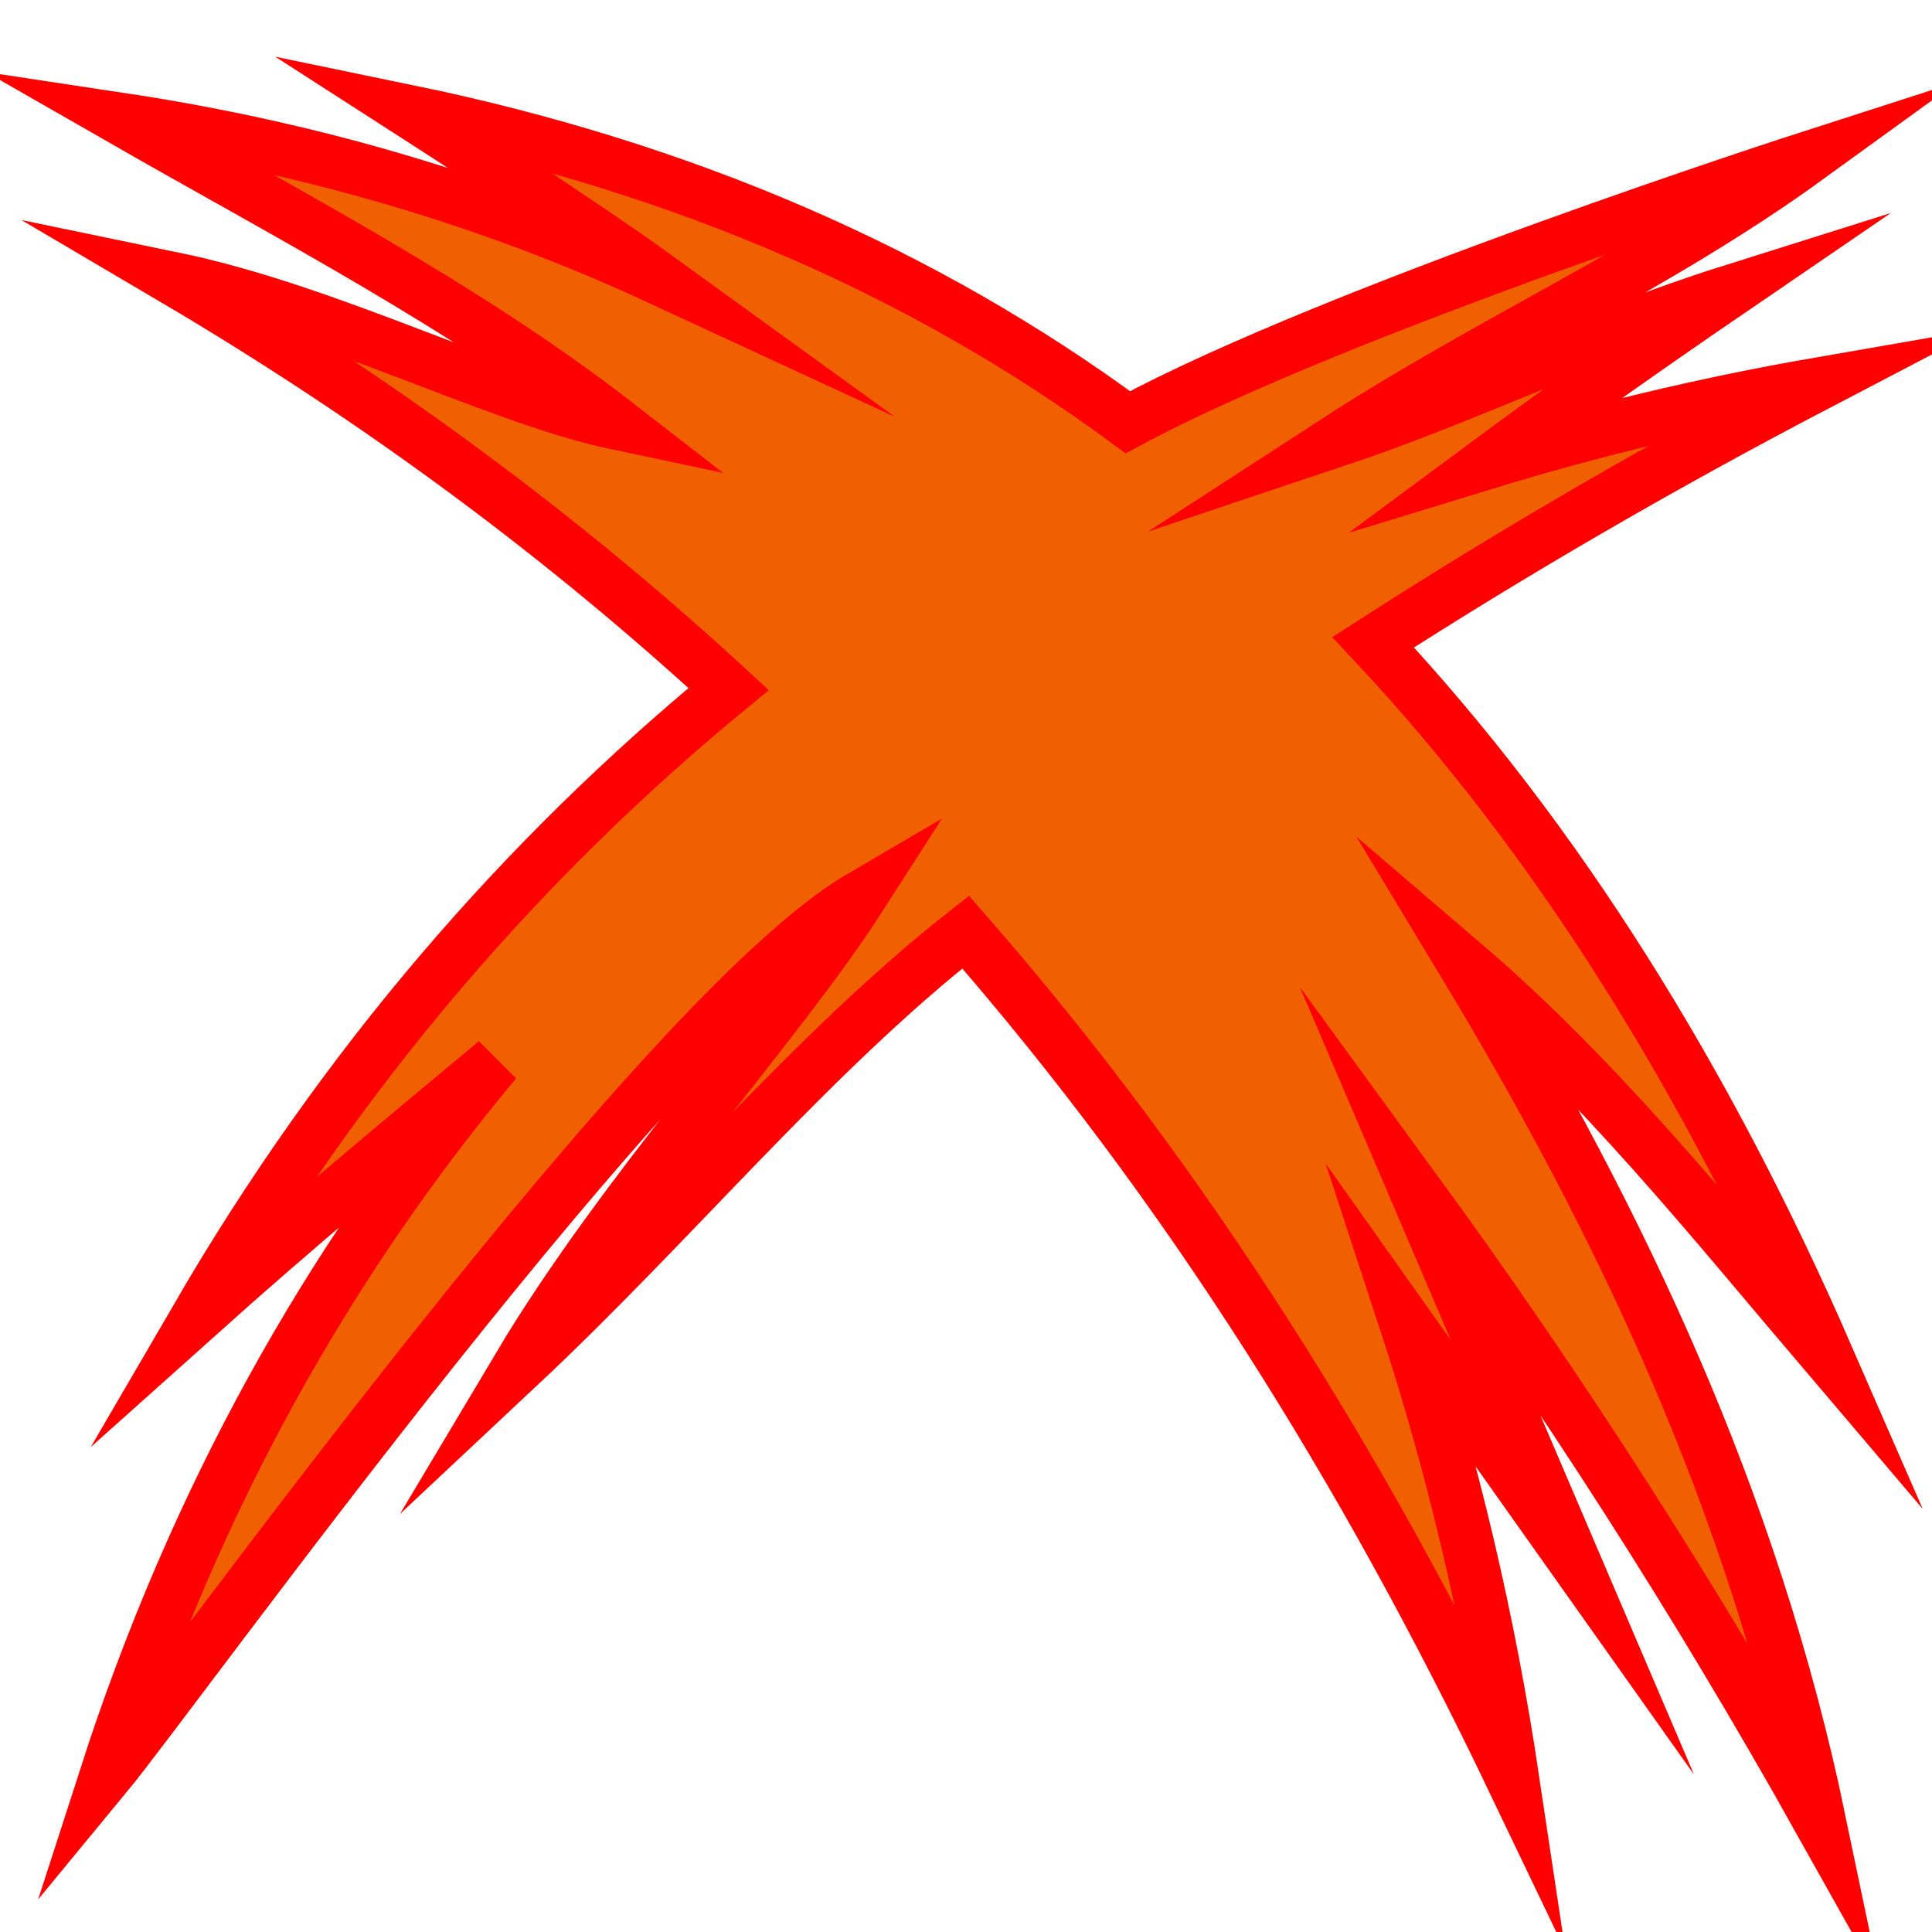
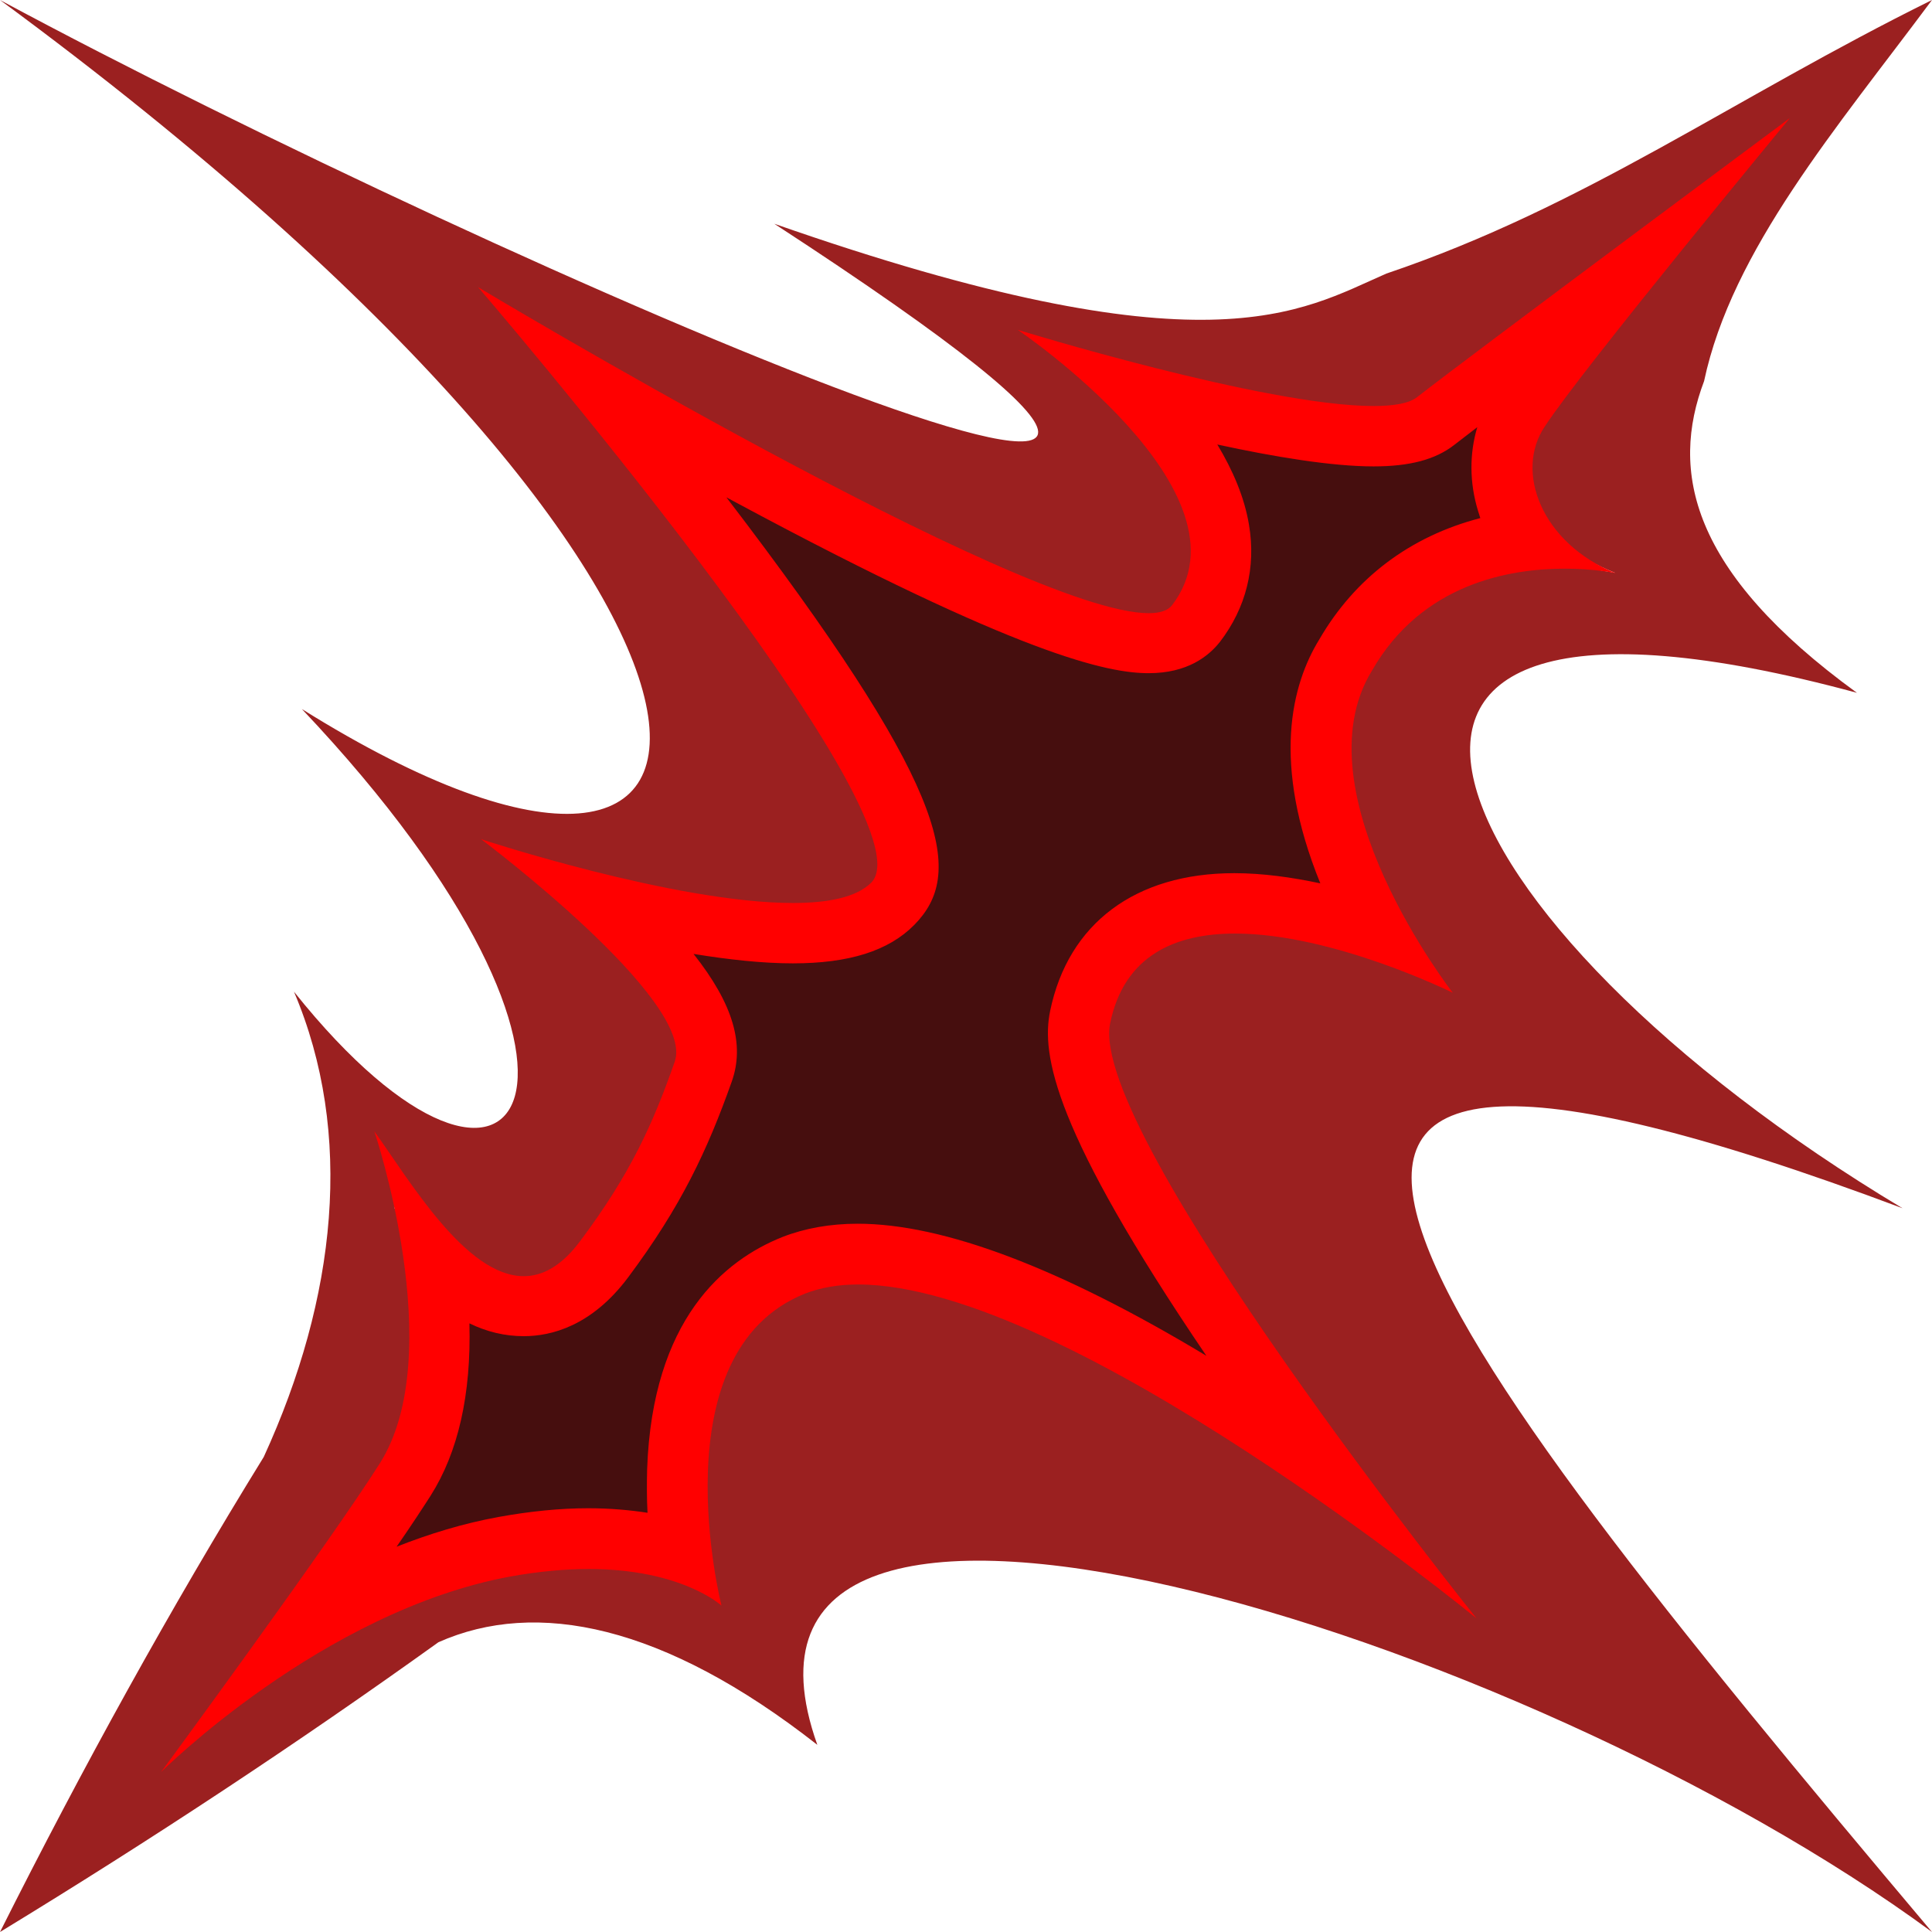
<svg xmlns="http://www.w3.org/2000/svg" id="icon" version="1.1" x="0px" y="0px" viewBox="0 0 512 512" style="enable-background:new 0 0 512 512;" xml:space="preserve">
-   <style type="text/css">
- 	.st0{fill:#F06000;stroke:#FF0000;stroke-width:14;stroke-miterlimit:11;}
- </style>
-   <g transform="">
-     <path class="st0" d="M174.6,73.8c-43-19.9-90.1-34.3-142.4-42.2c44.5,25.5,91.1,49.6,131.1,80.6C132,105.6,87.7,82.4,45.6,73.7   c55.5,32.7,104.3,69.1,147.5,108.9c-54.7,45-102.1,99.8-140.7,166.1c25.9-23.2,52.4-45.3,79-67.4C86.9,334.6,51.7,397.2,28,470.7   c19.4-23.5,146.9-201.9,200-233c-21.7,33.8-63,78.2-90.6,124.5c41.4-38.8,77.2-82.7,118.5-115.2c58.7,67.2,105.6,142.4,145.1,224.9   c-6.4-42.7-16-83.3-28.6-121.7l44.3,62.5c0,0-28.3-66.2-41.6-97.3c38.9,53.3,74.6,109.1,107.1,167.1   c-17.8-85.3-53-158.8-94.3-227.2c36.2,31,65.5,67.8,96.3,104c-31.8-72.9-71.3-136.8-120.3-189.1c38.4-24.7,77.7-47.4,118.1-68.5   c-30.5,5.3-59.6,12.3-87.7,20.9c20.8-15.4,42.4-30.6,63.9-45.3c-36.2,11.4-69.6,28-104,39.5c40.7-26.4,84.6-45.8,124.9-75   c0,0-124.8,40.2-180.2,70.1C245,72.2,181.5,44.6,108.4,29.5C108.4,29.5,153.2,58.3,174.6,73.8z" />
+   <path fill="#9B2020" d="M69.9,386.1c19.3-42.1,24-85.7,8-123.3c60.7,76,94.7,22.9,2.1-74.9C210.8,269.6,217.9,160.4,0,0   c132.4,71.2,402.8,188,205.2,59.3c114.9,40.2,139.3,23.2,162.2,13.2C420.1,54.7,459,26.2,512,0c-25.3,34-53,66.2-60.4,101   c-9,23.8-3.8,50.4,40.5,82.6c-160.6-43.5-113.8,61.2,12.1,136.6C290.2,239.9,374.5,348.8,512,512   c-108.1-79.5-330.5-148.3-295.4-49.6c-40.7-31.9-74.5-38.7-100.4-27.2C79,461.9,40.2,487.5,0,512C21.9,468.4,45.1,426.3,69.9,386.1   z M130.1,395.1c21.4-12.9,33.7,0.3,47.3,18.2c-9.4-19.7-14.3-40-3.5-55l4.8-4.2l48-38.3l51.1,28.7l-18.4-27.4   c-7.8-13.4-3.7-29.4,6-44.5c11.7-11.8,23.2-23.7,34.5-35.7c1.8-1.3,3.5-2.6,5.3-3.8l71,20.4L353,225.6c-11.3-19.1,0-45,10.5-60.3   c6-7.1,11.9-14.2,17.8-21.4l46.7,7.9c-19.7-7.9-33.5-24.2-18-43.3l2.5-2.8c-0.9,0.9-1.7,1.9-2.4,2.8l-2.2,2.5   c17.5-22.3,34.6-44.9,51.2-67.8c-30.7,23.3-60.5,47.5-89.7,72.6l-39.2-10.3l23.6,23.8c-16.7,14.6-33.1,29.6-49.3,44.8l-76.8-33   l20.1,31.5l-0.3-0.3c23,29.8-20.1,93.1-49.2,84.9L164.1,238l26.5,39.5l-39.4,57c-0.3,0.3-0.6,0.6-0.8,1   c-14.6,13.5-33.4,1.9-46-15.7l20.9,45.5C102.4,392.9,80,421.2,58,450.2C82.8,432.4,106.8,414,130.1,395.1z" />
+   <g>
+     <path fill="#460E0E" d="M80.6,430.9c10.6-14.9,21.2-29.9,26.8-38.7c10.1-15.9,10.2-38.9,7.7-58.3c7.1,7.2,14.9,12.3,23.8,12.3    c0,0,0,0,0,0c7.9,0,15.1-4.2,21.2-12.3c13.7-18.2,20-32.1,26.3-49.8c3.7-10.4-4.2-24-25.5-44c16,3.8,34.6,7.3,49.3,7.3    c12.6,0,21.3-2.6,26.5-7.8c7.4-7.5,10.7-21.8-45.1-95.7c-10.2-13.5-20.7-26.7-29.9-38.2c11.3,6.4,24.2,13.6,37.5,20.7    c81.8,44,99.4,44.1,105.2,44.1c0,0,0,0,0.1,0c5.6,0,9.9-1.8,12.5-5.2c5.6-7.3,7.7-15.6,6.2-24.9c-2.1-12.8-10.9-25.3-20.6-35.5    c20.8,5.3,45.9,10.8,61.5,10.8c7.7,0,12.9-1.3,16.5-4.1c6.6-5.1,26.6-20.1,46.8-35.3c-11,13.7-20.9,26.4-24.8,32.1    c-4.7,6.9-5.9,15.9-3.2,24.6c1.1,3.6,2.8,7,5,10.2c-15.2,1.9-35.3,8.7-47.8,30.3c-13.9,22.7-2.7,52.8,8.2,72.8    c-11.2-3.7-24.8-7-37.5-7c-22.4,0-36.9,10.7-40.9,30.1c-1.9,9.2,0.9,29.3,47.6,95.9c5.5,7.9,11.1,15.6,16.4,22.9    c-37.1-25.6-88.5-56-123-56c-6.3,0-12,1-17,3c-32.5,12.9-32.7,53.1-29.9,75.9c-6.2-1.9-14.3-3.5-24.5-3.5c-7,0-14.5,0.7-22.2,2.2    C114.2,413.5,95.9,421.8,80.6,430.9z" />
+     <path fill="#FF0000" d="M391.5,113.2c-2.1,7-2.1,14.7,0.2,22.2c0.2,0.6,0.4,1.3,0.6,1.9c-18.5,4.8-33.2,15.8-42.7,32.2    c-7.3,11.9-12.7,32.6,0.3,64.6c-7.5-1.6-15.3-2.7-22.8-2.7c-26.2,0-44,13.3-48.8,36.5c-2.4,11.6,0.9,31.7,41.4,91.4    C281,336,250,324.3,227.3,324.3c-7.3,0-14,1.2-19.9,3.5c-15.6,6.2-34.5,21.9-35.9,61.5c-0.1,4-0.1,7.9,0.1,11.6    c-4.6-0.7-9.8-1.2-15.7-1.2c-7.5,0-15.4,0.8-23.7,2.3c-9.4,1.7-18.5,4.5-27.1,7.9c3.6-5.2,6.7-9.9,9-13.5    c7.3-11.5,10.8-26.8,10.3-45.7c4.5,2.2,9.3,3.4,14.4,3.4c7.3,0,18-2.7,27.6-15.5c14.2-19,21.1-33.9,27.5-51.9    c3.5-9.8,0.5-20.5-10.1-33.9c9.2,1.5,18.3,2.5,26.3,2.5c14.9,0,25.4-3.3,32.2-10.2c13.1-13.3,9.9-34.2-44.4-106.2    c-1.8-2.4-3.6-4.7-5.4-7.1c0.9,0.5,1.9,1,2.8,1.5c75.2,40.4,98.3,45.1,109.1,45.1c10.3,0,15.9-4.5,18.9-8.3c6.9-9,9.6-19.7,7.7-31    c-1.2-7.3-4.3-14.5-8.4-21.3c15.2,3.3,30.4,5.8,41.4,5.8c9.6,0,16.4-1.8,21.4-5.7C386.8,116.8,388.9,115.2,391.5,113.2     M474.3,31.3c0,0-83.7,62.2-98.7,73.9c-2.1,1.7-6.2,2.4-11.6,2.4c-28.8,0-94.3-20.2-94.3-20.2s63.8,43.1,40.9,73    c-1.1,1.4-3.2,2.1-6.2,2.1c-33.8,0-177.7-86.4-177.7-86.4s121,140.7,104.2,157.8c-3.9,3.9-11.4,5.4-20.8,5.4    c-31.3,0-82.6-16.9-82.6-16.9s57.1,42.8,51.3,59c-5.7,16.2-11.6,29.6-25.2,47.7c-4.9,6.5-9.9,9.1-14.8,9.1    c-15.3,0-30.1-25.1-39.6-38.4c0,0,19.9,59,1.4,88.1c-13.5,21.3-57.9,81.7-57.9,81.7s42.7-42.6,92.5-51.8c7.8-1.4,14.7-2,20.8-2    c24.7,0,35.2,9.7,35.2,9.7s-17-67.1,22.2-82.7c4.1-1.6,8.9-2.4,14-2.4c55.9,0,163.9,88.5,163.9,88.5s-103.1-128.6-97.1-157.7    c3.7-18.1,17.4-23.8,33.1-23.8c26.1,0,57.7,15.7,57.7,15.7s-41.3-53.1-21.4-85.4c13.2-23,36.3-27,51.1-27c8,0,13.5,1.2,13.5,1.2    c-19.7-7.9-26.9-27-18.8-38.9C419.4,97.7,474.3,31.3,474.3,31.3L474.3,31.3z" />
  </g>
</svg>
